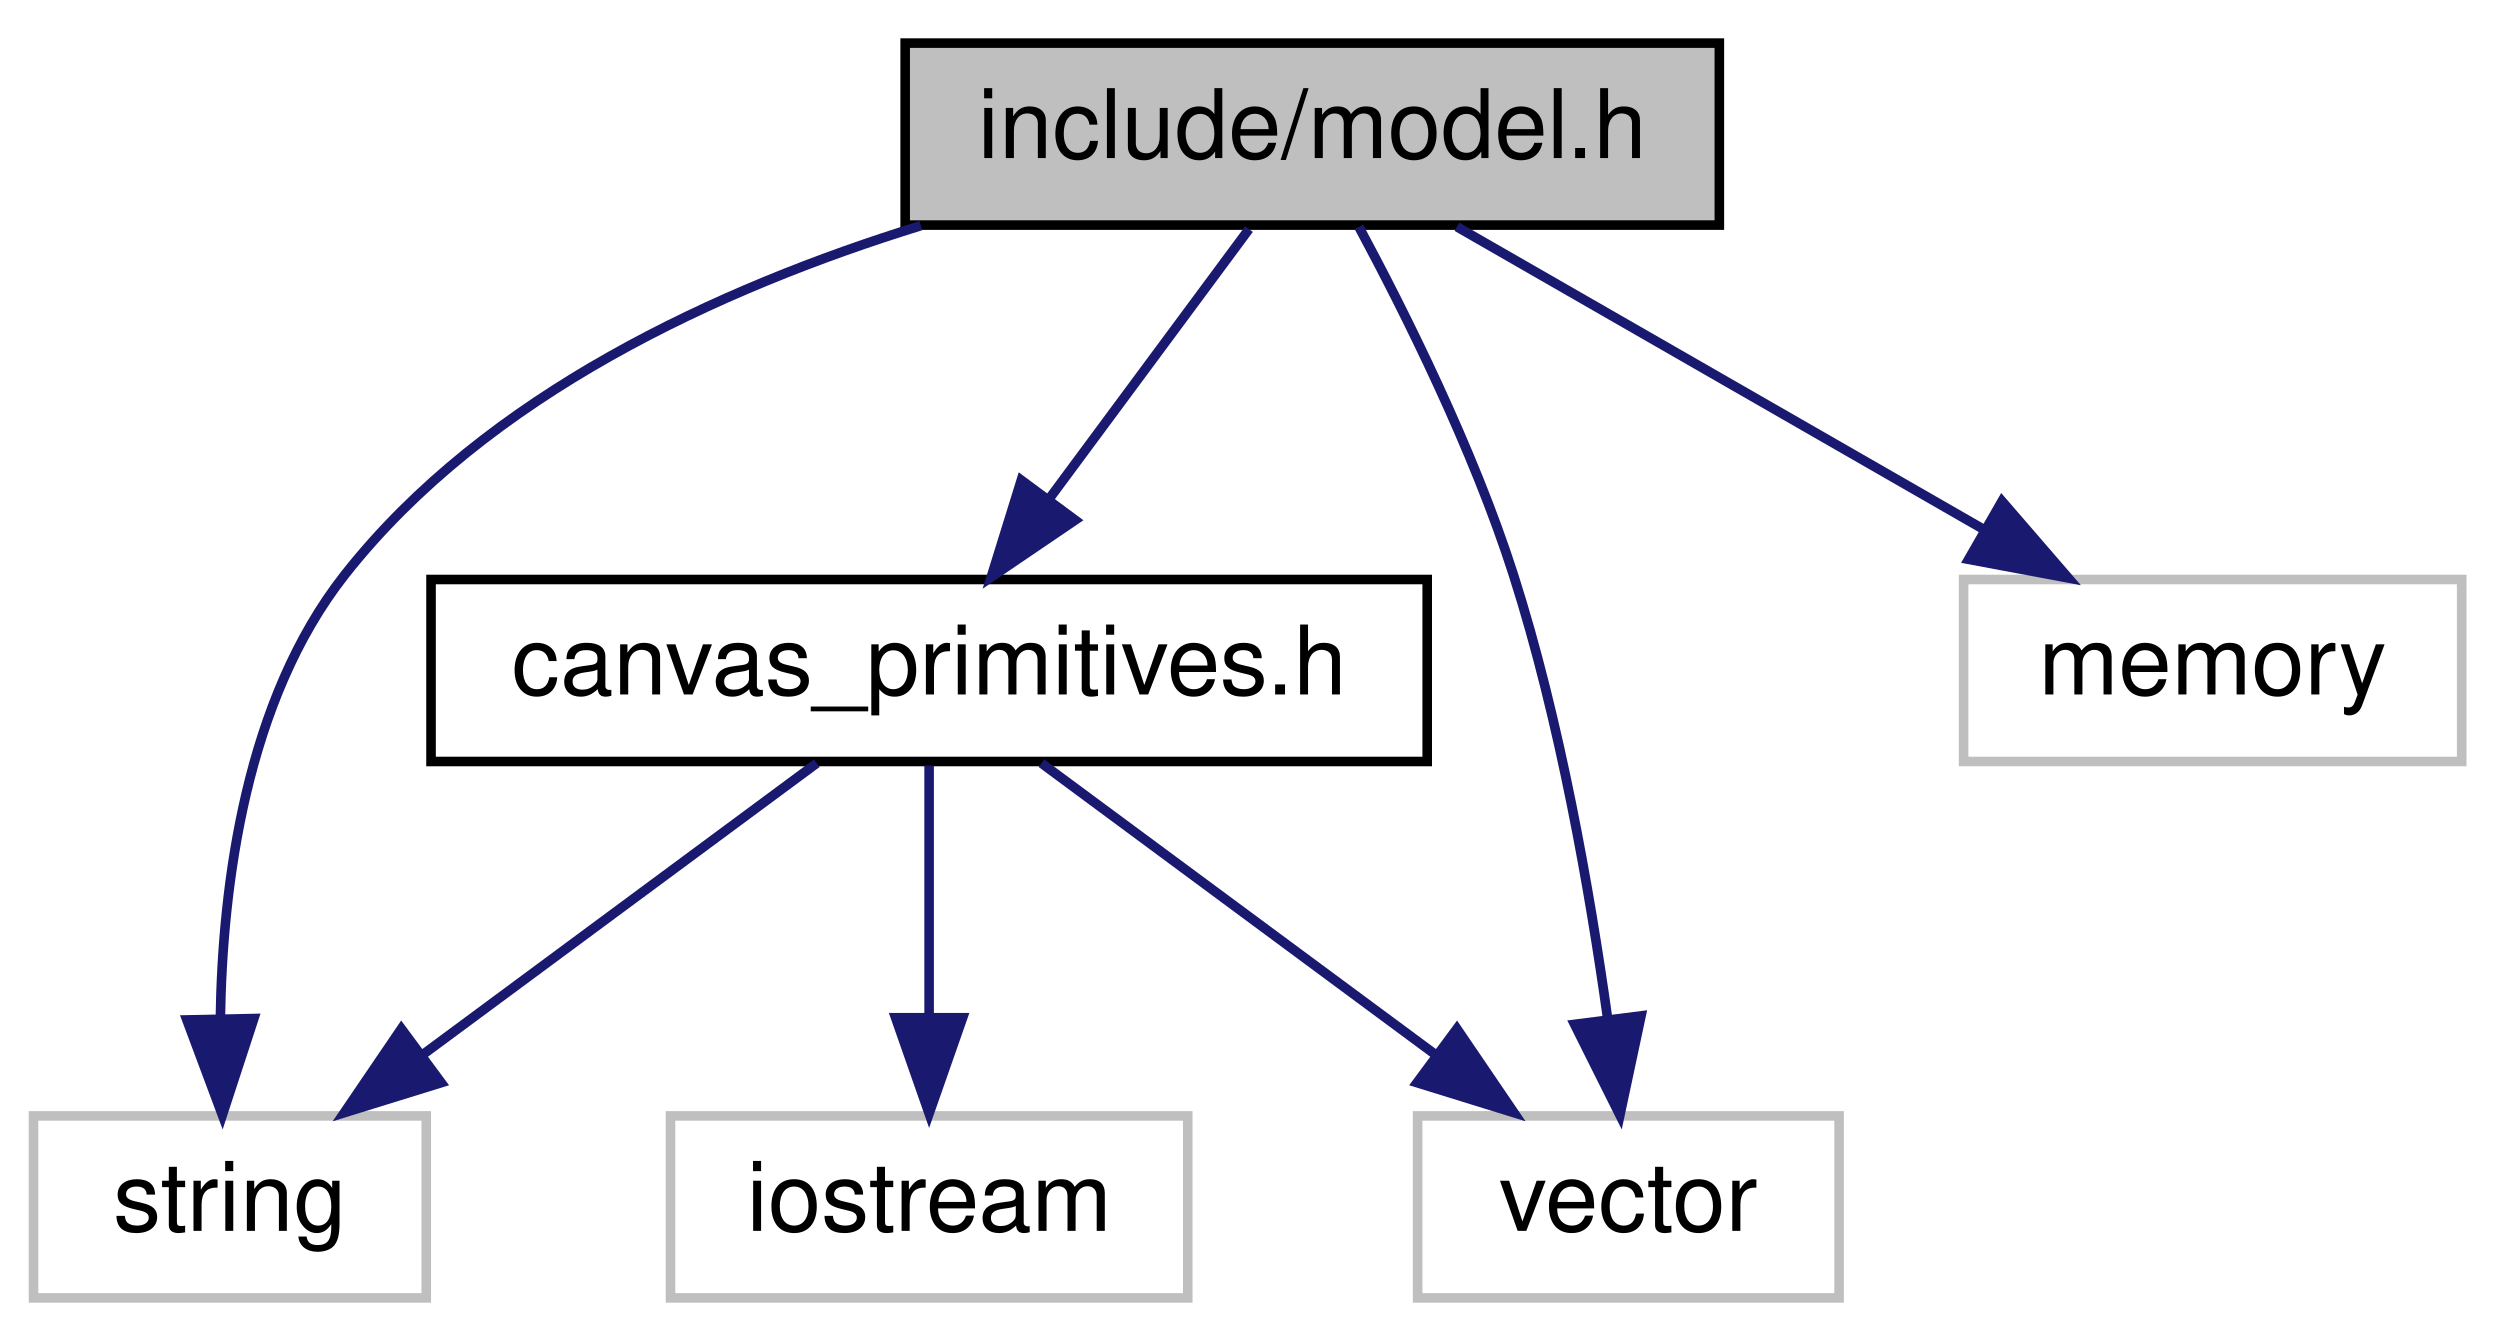
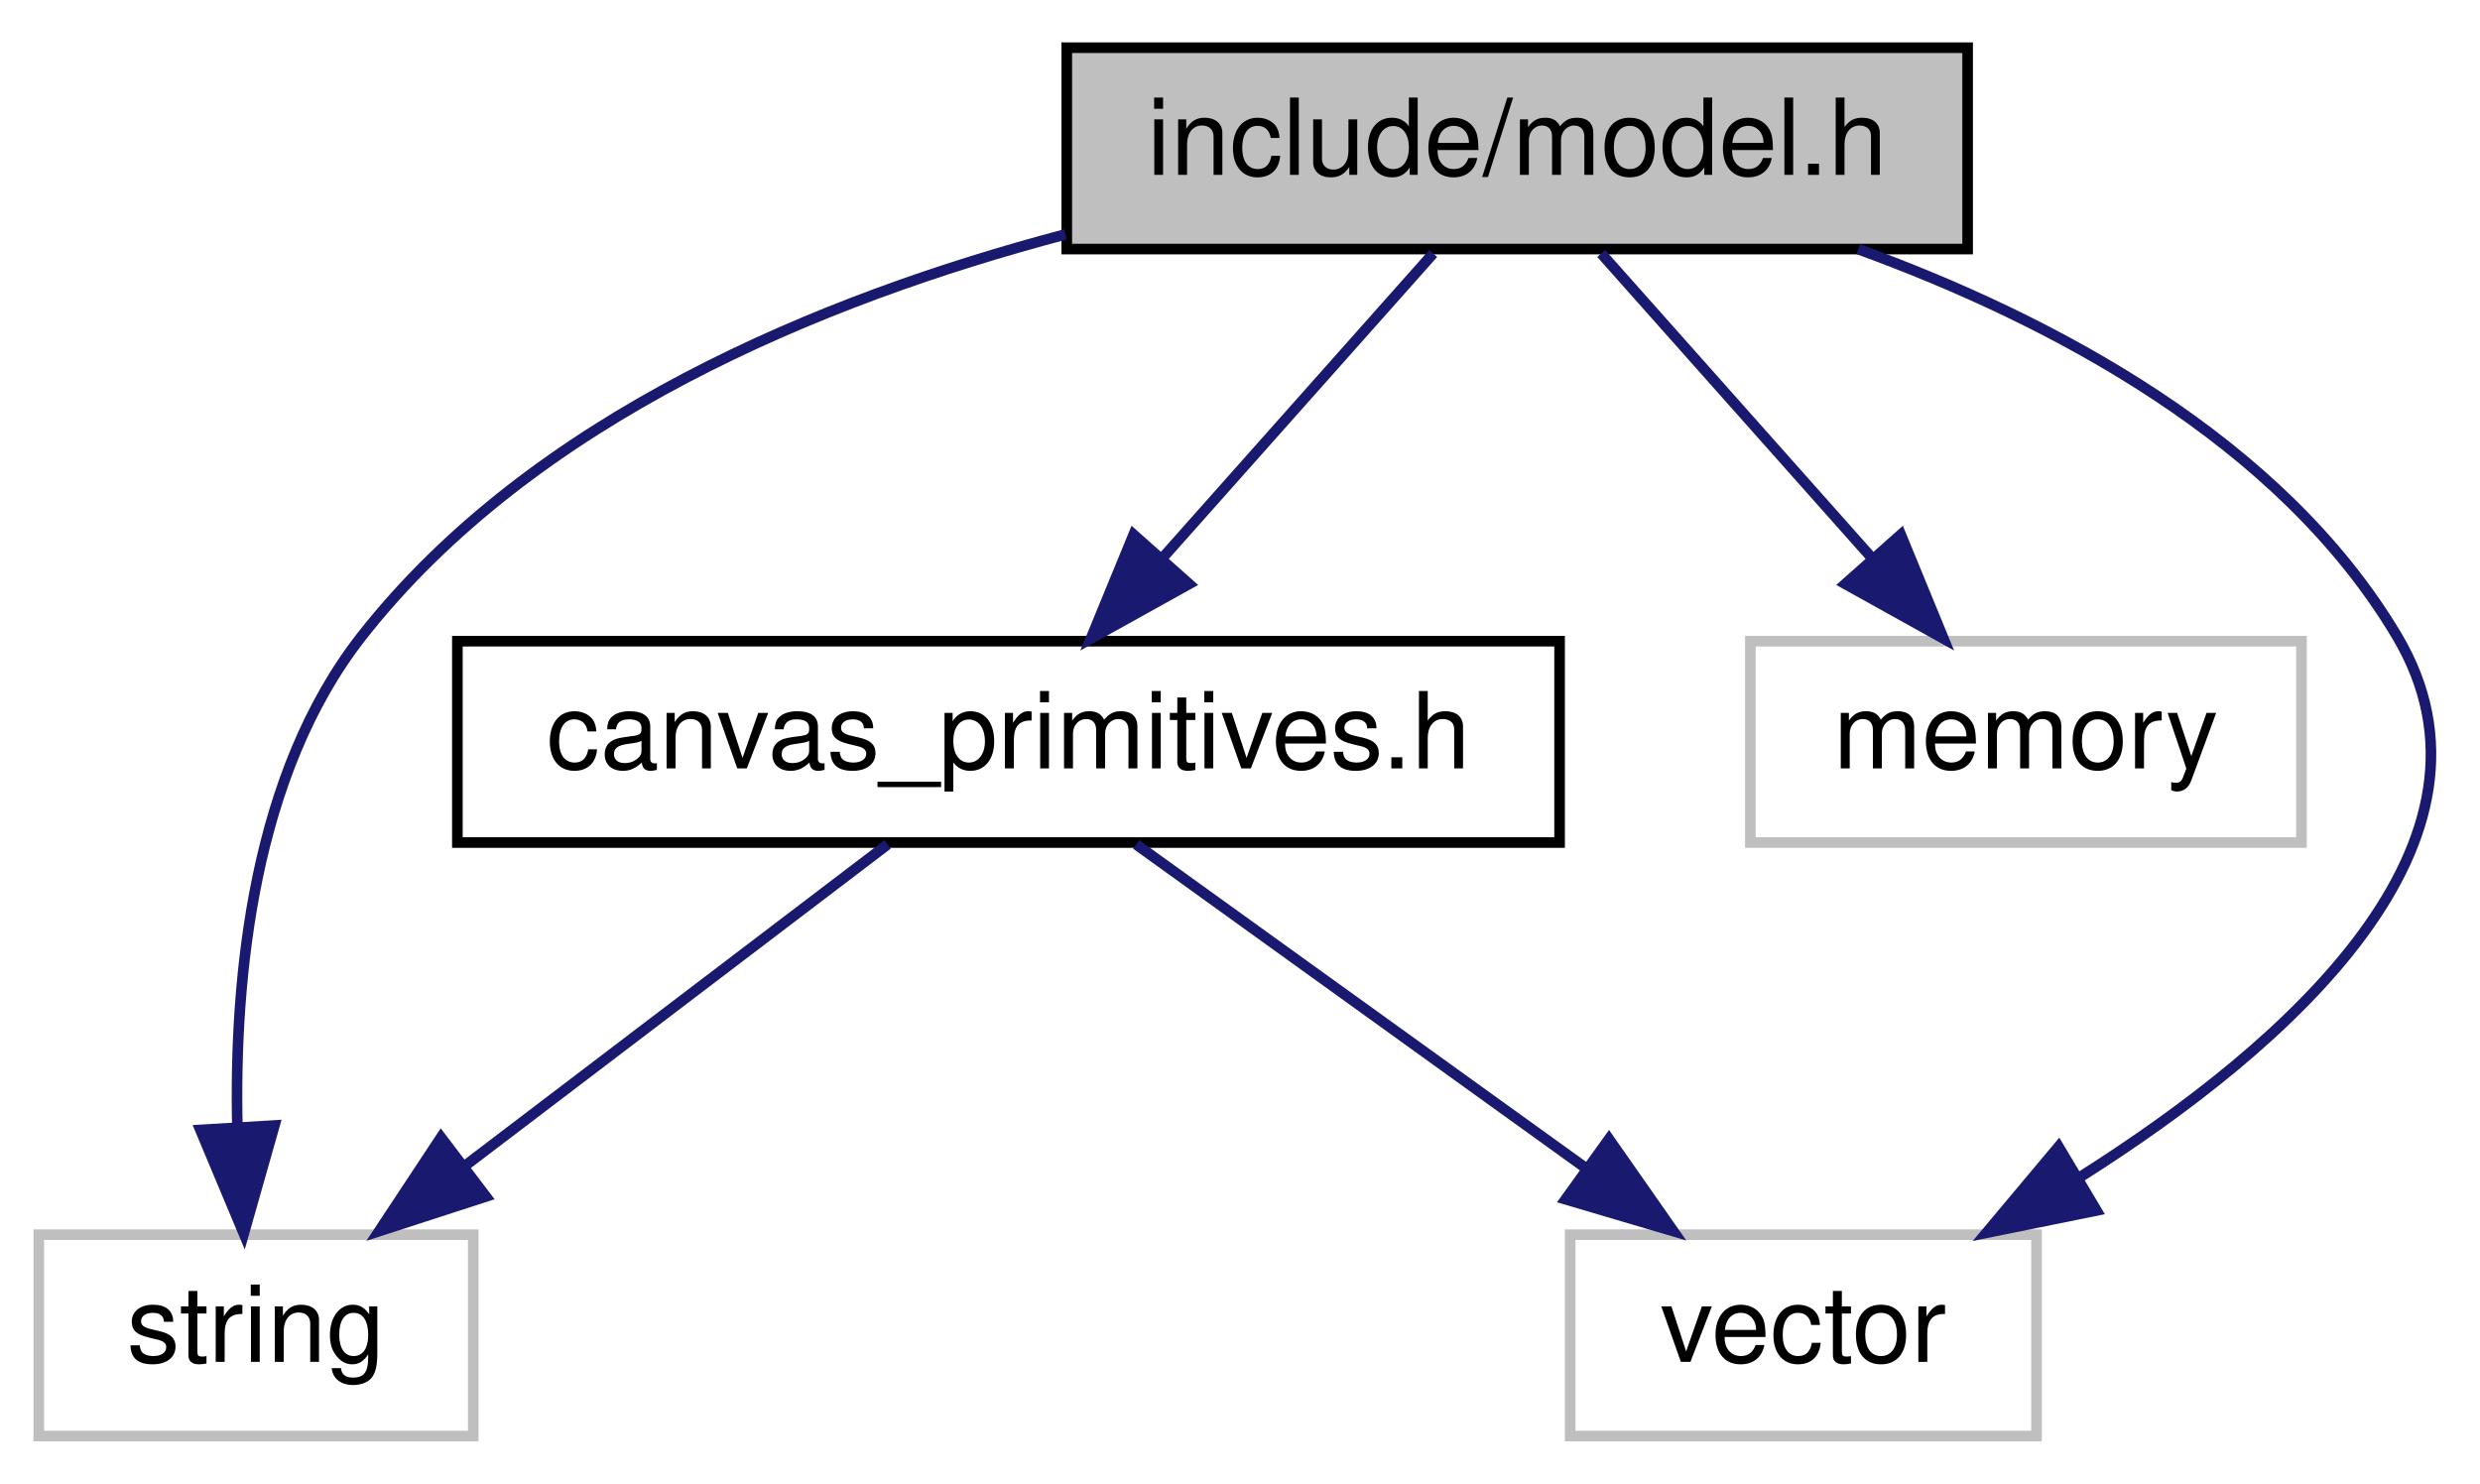
- <svg xmlns="http://www.w3.org/2000/svg" xmlns:xlink="http://www.w3.org/1999/xlink" width="261pt" height="140pt" viewBox="0.00 0.00 261.00 140.00">
+ <svg xmlns="http://www.w3.org/2000/svg" xmlns:xlink="http://www.w3.org/1999/xlink" width="234pt" height="140pt" viewBox="0.00 0.00 233.69 140.00">
  <g id="graph0" class="graph" transform="scale(1 1) rotate(0) translate(4 136)">
    <g id="node1" class="node">
-       <polygon fill="#bfbfbf" stroke="black" points="90.5,-112.5 90.5,-131.5 175.5,-131.5 175.5,-112.5 90.5,-112.5" />
-       <text text-anchor="middle" x="133" y="-119.5" font-family="Helvetica,sans-Serif" font-size="10.00">include/model.h</text>
+       <polygon fill="#bfbfbf" stroke="black" points="96.5,-112.5 96.5,-131.5 181.5,-131.5 181.5,-112.5 96.5,-112.5" />
+       <text text-anchor="middle" x="139" y="-119.5" font-family="Helvetica,sans-Serif" font-size="10.00">include/model.h</text>
    </g>
    <g id="node2" class="node">
      <polygon fill="none" stroke="#bfbfbf" points="-0.5,-0.5 -0.5,-19.5 40.5,-19.5 40.5,-0.5 -0.5,-0.5" />
      <text text-anchor="middle" x="20" y="-7.5" font-family="Helvetica,sans-Serif" font-size="10.00">string</text>
    </g>
    <g id="edge1" class="edge">
-       <path fill="none" stroke="midnightblue" d="M92.134,-112.44C71.079,-105.932 46.787,-94.776 32,-76 21.692,-62.911 19.216,-43.761 19.004,-29.636" />
-       <polygon fill="midnightblue" stroke="midnightblue" points="22.504,-29.667 19.214,-19.596 15.506,-29.521 22.504,-29.667" />
+       <path fill="none" stroke="midnightblue" d="M96.37,-113.883C73.227,-107.768 46.127,-96.525 30,-76 19.759,-62.965 17.917,-43.809 18.242,-29.666" />
+       <polygon fill="midnightblue" stroke="midnightblue" points="21.74,-29.805 18.848,-19.613 14.753,-29.384 21.74,-29.805" />
    </g>
    <g id="node3" class="node">
      <polygon fill="none" stroke="#bfbfbf" points="144,-0.5 144,-19.5 188,-19.5 188,-0.5 144,-0.5" />
      <text text-anchor="middle" x="166" y="-7.5" font-family="Helvetica,sans-Serif" font-size="10.00">vector</text>
    </g>
    <g id="edge2" class="edge">
-       <path fill="none" stroke="midnightblue" d="M137.872,-112.304C142.645,-103.432 149.797,-89.138 154,-76 158.867,-60.784 161.99,-42.894 163.825,-29.739" />
-       <polygon fill="midnightblue" stroke="midnightblue" points="167.327,-29.945 165.119,-19.583 160.383,-29.061 167.327,-29.945" />
+       <path fill="none" stroke="midnightblue" d="M171.185,-112.488C189.539,-105.801 211.016,-94.45 222,-76 233.563,-56.577 211.738,-37.34 192.046,-24.894" />
+       <polygon fill="midnightblue" stroke="midnightblue" points="193.66,-21.782 183.276,-19.677 190.081,-27.798 193.66,-21.782" />
    </g>
    <g id="node4" class="node">
-       <polygon fill="none" stroke="#bfbfbf" points="201,-56.5 201,-75.5 253,-75.5 253,-56.5 201,-56.5" />
-       <text text-anchor="middle" x="227" y="-63.5" font-family="Helvetica,sans-Serif" font-size="10.00">memory</text>
+       <polygon fill="none" stroke="#bfbfbf" points="161,-56.5 161,-75.5 213,-75.5 213,-56.5 161,-56.5" />
+       <text text-anchor="middle" x="187" y="-63.5" font-family="Helvetica,sans-Serif" font-size="10.00">memory</text>
    </g>
    <g id="edge3" class="edge">
-       <path fill="none" stroke="midnightblue" d="M148.103,-112.324C162.903,-103.822 185.694,-90.729 202.982,-80.797" />
-       <polygon fill="midnightblue" stroke="midnightblue" points="205.007,-83.671 211.935,-75.654 201.52,-77.601 205.007,-83.671" />
+       <path fill="none" stroke="midnightblue" d="M146.926,-112.083C153.846,-104.298 164.065,-92.802 172.452,-83.367" />
+       <polygon fill="midnightblue" stroke="midnightblue" points="175.194,-85.55 179.221,-75.751 169.962,-80.9 175.194,-85.55" />
    </g>
    <g id="node5" class="node">
      <g id="a_node5">
        <a xlink:href="canvas__primitives_8h.html" target="_top" xlink:title="canvas_primitives.h">
-           <polygon fill="none" stroke="black" points="41,-56.5 41,-75.5 145,-75.5 145,-56.5 41,-56.5" />
-           <text text-anchor="middle" x="93" y="-63.5" font-family="Helvetica,sans-Serif" font-size="10.00">canvas_primitives.h</text>
+           <polygon fill="none" stroke="black" points="39,-56.5 39,-75.5 143,-75.5 143,-56.5 39,-56.5" />
+           <text text-anchor="middle" x="91" y="-63.5" font-family="Helvetica,sans-Serif" font-size="10.00">canvas_primitives.h</text>
        </a>
      </g>
    </g>
    <g id="edge4" class="edge">
-       <path fill="none" stroke="midnightblue" d="M126.395,-112.083C120.745,-104.455 112.455,-93.264 105.549,-83.941" />
-       <polygon fill="midnightblue" stroke="midnightblue" points="108.247,-81.703 99.482,-75.751 102.622,-85.87 108.247,-81.703" />
+       <path fill="none" stroke="midnightblue" d="M131.074,-112.083C124.154,-104.298 113.935,-92.802 105.548,-83.367" />
+       <polygon fill="midnightblue" stroke="midnightblue" points="108.038,-80.9 98.779,-75.751 102.806,-85.55 108.038,-80.9" />
+     </g>
+     <g id="edge5" class="edge">
+       <path fill="none" stroke="midnightblue" d="M79.593,-56.324C68.891,-48.185 52.659,-35.84 39.837,-26.087" />
+       <polygon fill="midnightblue" stroke="midnightblue" points="41.693,-23.102 31.615,-19.834 37.456,-28.673 41.693,-23.102" />
    </g>
    <g id="edge6" class="edge">
-       <path fill="none" stroke="midnightblue" d="M81.271,-56.324C70.163,-48.107 53.258,-35.602 40.017,-25.807" />
-       <polygon fill="midnightblue" stroke="midnightblue" points="42.063,-22.967 31.942,-19.834 37.9,-28.595 42.063,-22.967" />
-     </g>
-     <g id="edge7" class="edge">
-       <path fill="none" stroke="midnightblue" d="M104.729,-56.324C115.837,-48.107 132.742,-35.602 145.983,-25.807" />
-       <polygon fill="midnightblue" stroke="midnightblue" points="148.1,-28.595 154.058,-19.834 143.937,-22.967 148.1,-28.595" />
-     </g>
-     <g id="node6" class="node">
-       <polygon fill="none" stroke="#bfbfbf" points="66,-0.5 66,-19.5 120,-19.5 120,-0.5 66,-0.5" />
-       <text text-anchor="middle" x="93" y="-7.5" font-family="Helvetica,sans-Serif" font-size="10.00">iostream</text>
-     </g>
-     <g id="edge5" class="edge">
-       <path fill="none" stroke="midnightblue" d="M93,-56.083C93,-49.006 93,-38.861 93,-29.986" />
-       <polygon fill="midnightblue" stroke="midnightblue" points="96.5,-29.751 93,-19.751 89.5,-29.751 96.5,-29.751" />
+       <path fill="none" stroke="midnightblue" d="M103.05,-56.324C114.463,-48.107 131.831,-35.602 145.435,-25.807" />
+       <polygon fill="midnightblue" stroke="midnightblue" points="147.66,-28.517 153.731,-19.834 143.57,-22.837 147.66,-28.517" />
    </g>
  </g>
</svg>
